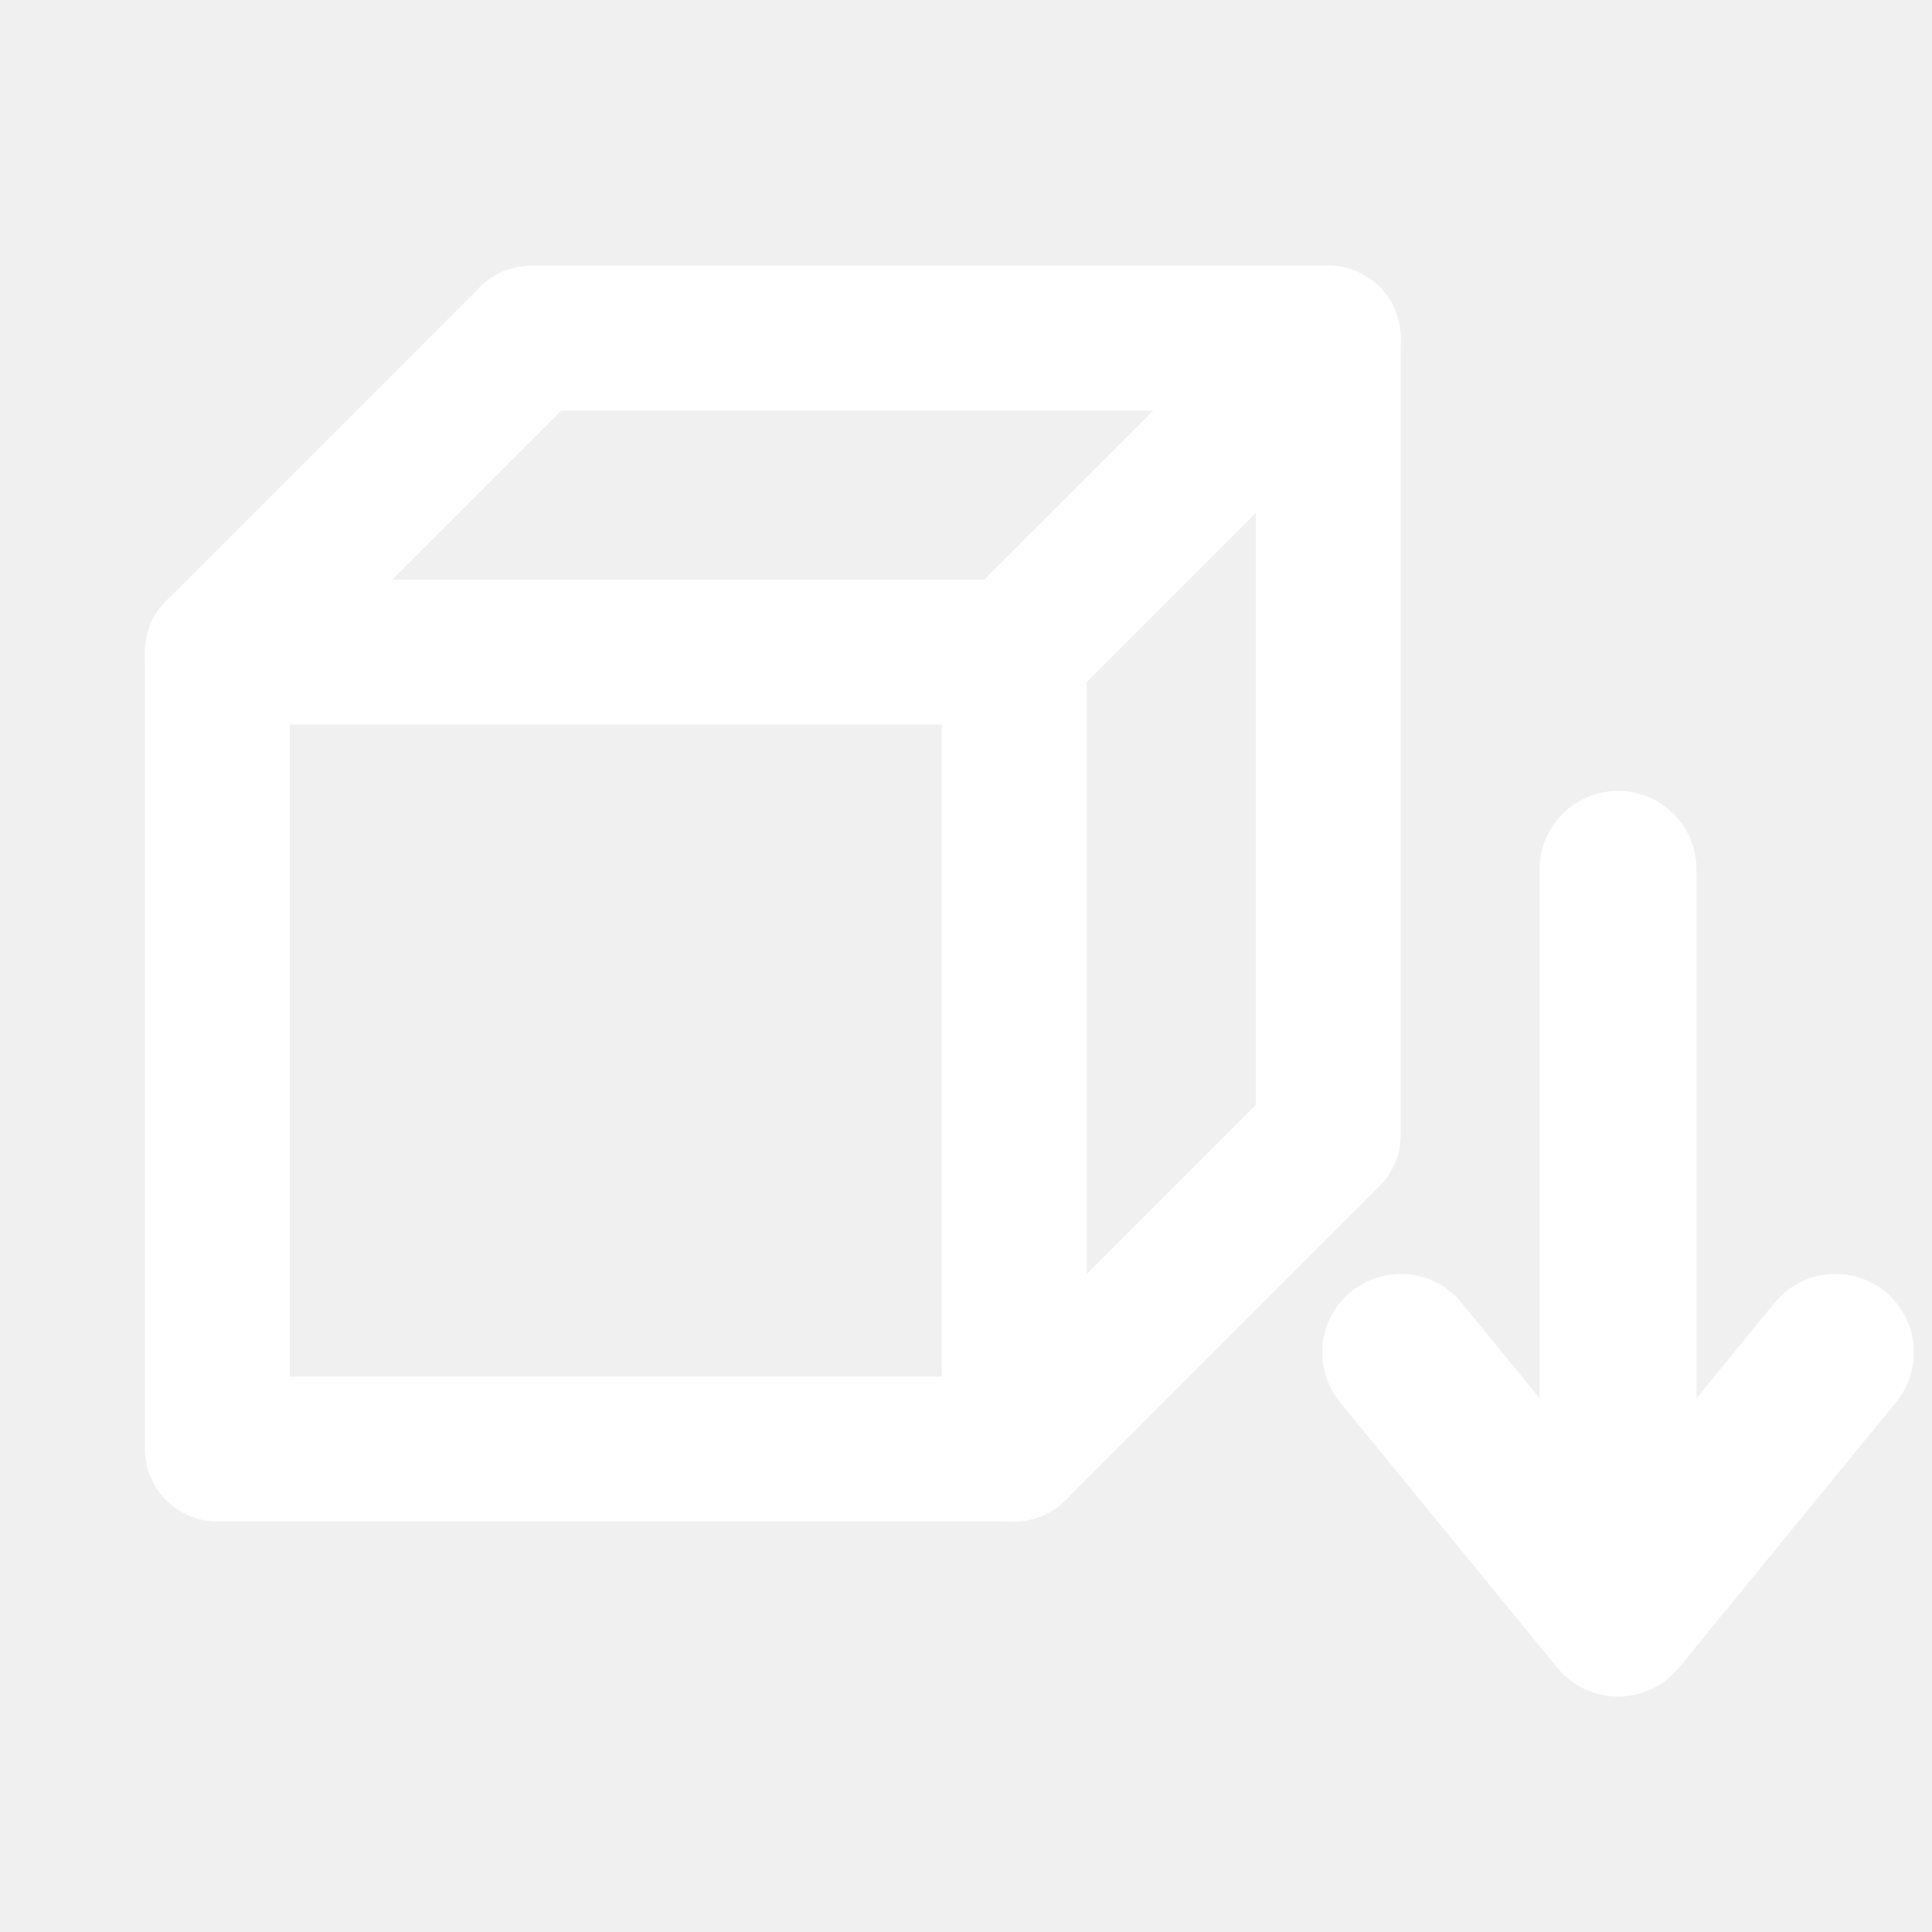
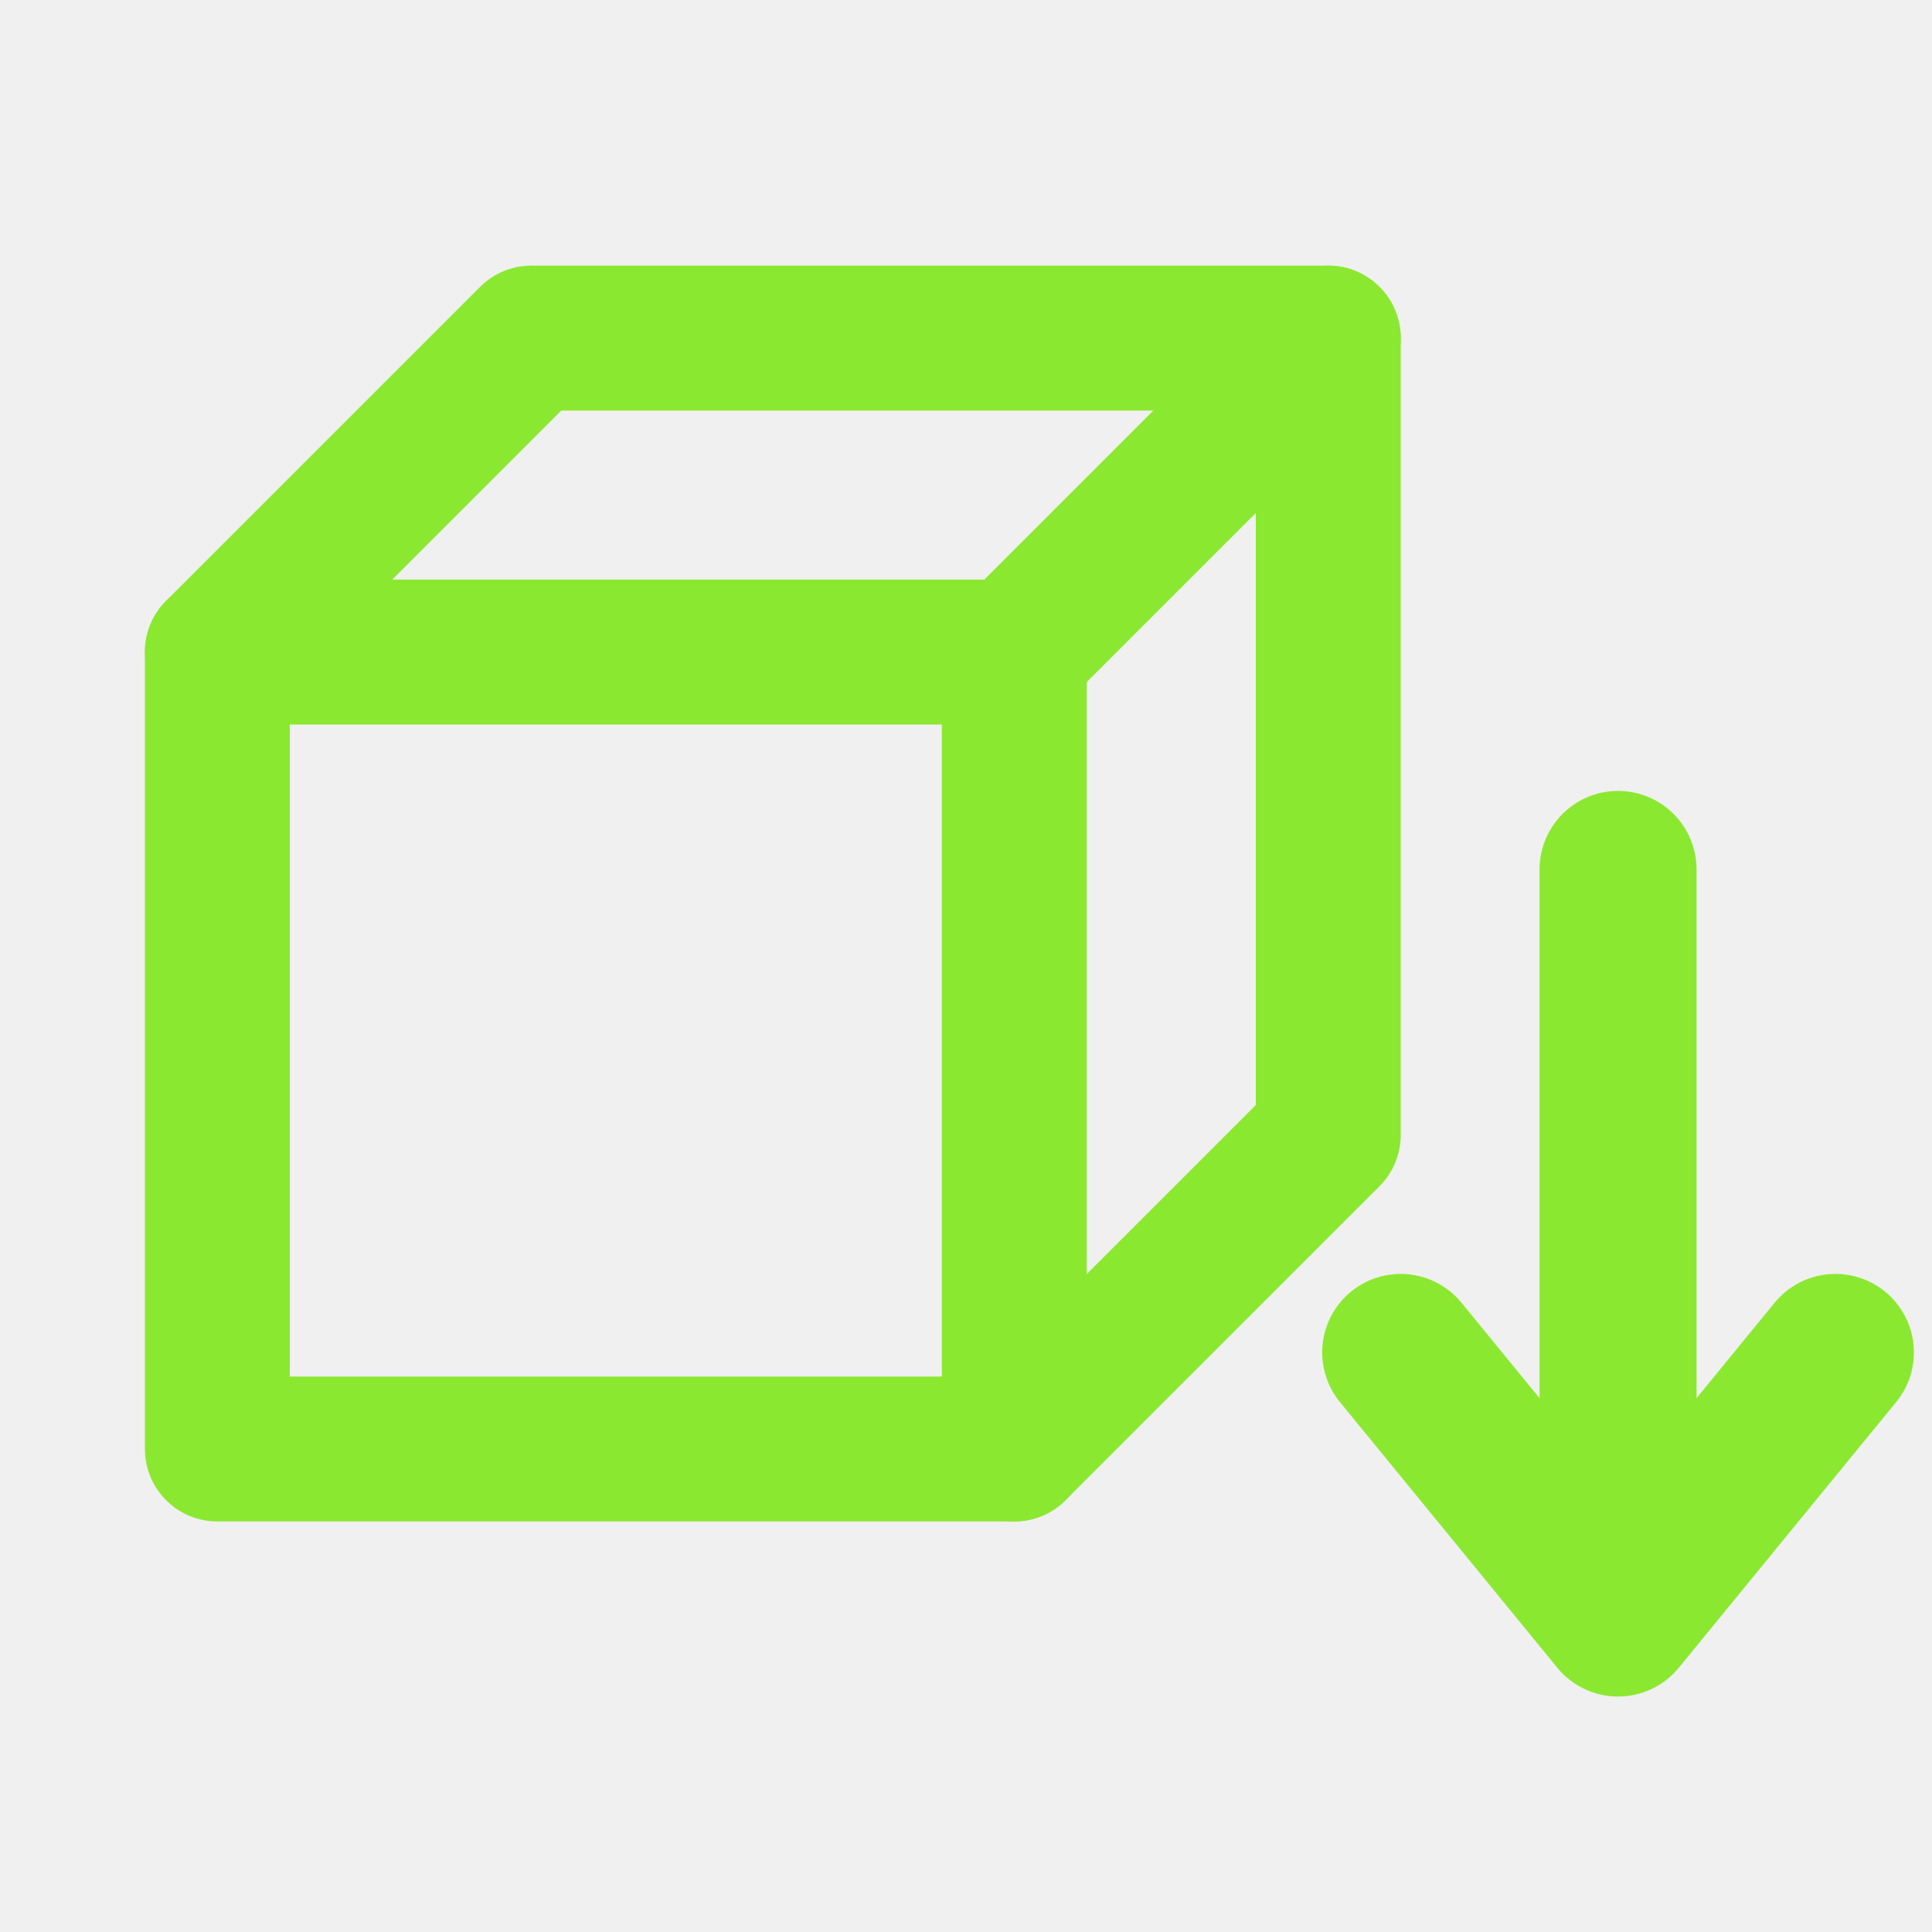
<svg xmlns="http://www.w3.org/2000/svg" width="16" height="16">
-   <rect x="1.8" y="5.4" width="6.6" height="6.6" fill="none" stroke="#ffffff" stroke-width="1.2" stroke-linejoin="round" />
-   <path d="M1.8 5.4 L4.4 2.8 L11 2.8 L11 9.4 L8.4 12" fill="none" stroke="#ffffff" stroke-width="1.2" stroke-linejoin="round" stroke-linecap="round" />
-   <line x1="8.4" y1="5.4" x2="11" y2="2.8" stroke="#ffffff" stroke-width="1.2" stroke-linecap="round" />
-   <line x1="13.4" y1="7.2" x2="13.4" y2="13.2" stroke="#ffffff" stroke-width="1.3" stroke-linecap="round" />
-   <path d="M11.6 11.2 L13.4 13.4 L15.2 11.2" fill="none" stroke="#ffffff" stroke-width="1.3" stroke-linecap="round" stroke-linejoin="round" />
+   <rect x="1.8" y="5.4" width="6.6" height="6.6" fill="none" stroke="#8be830" stroke-width="1.2" stroke-linejoin="round" />
+   <path d="M1.8 5.4 L4.4 2.8 L11 2.8 L11 9.4 L8.4 12" fill="none" stroke="#8be830" stroke-width="1.2" stroke-linejoin="round" stroke-linecap="round" />
+   <line x1="8.4" y1="5.4" x2="11" y2="2.8" stroke="#8be830" stroke-width="1.2" stroke-linecap="round" />
+   <line x1="13.4" y1="7.2" x2="13.4" y2="13.2" stroke="#8be830" stroke-width="1.3" stroke-linecap="round" />
+   <path d="M11.6 11.2 L13.4 13.4 L15.2 11.2" fill="none" stroke="#8be830" stroke-width="1.3" stroke-linecap="round" stroke-linejoin="round" />
</svg>
